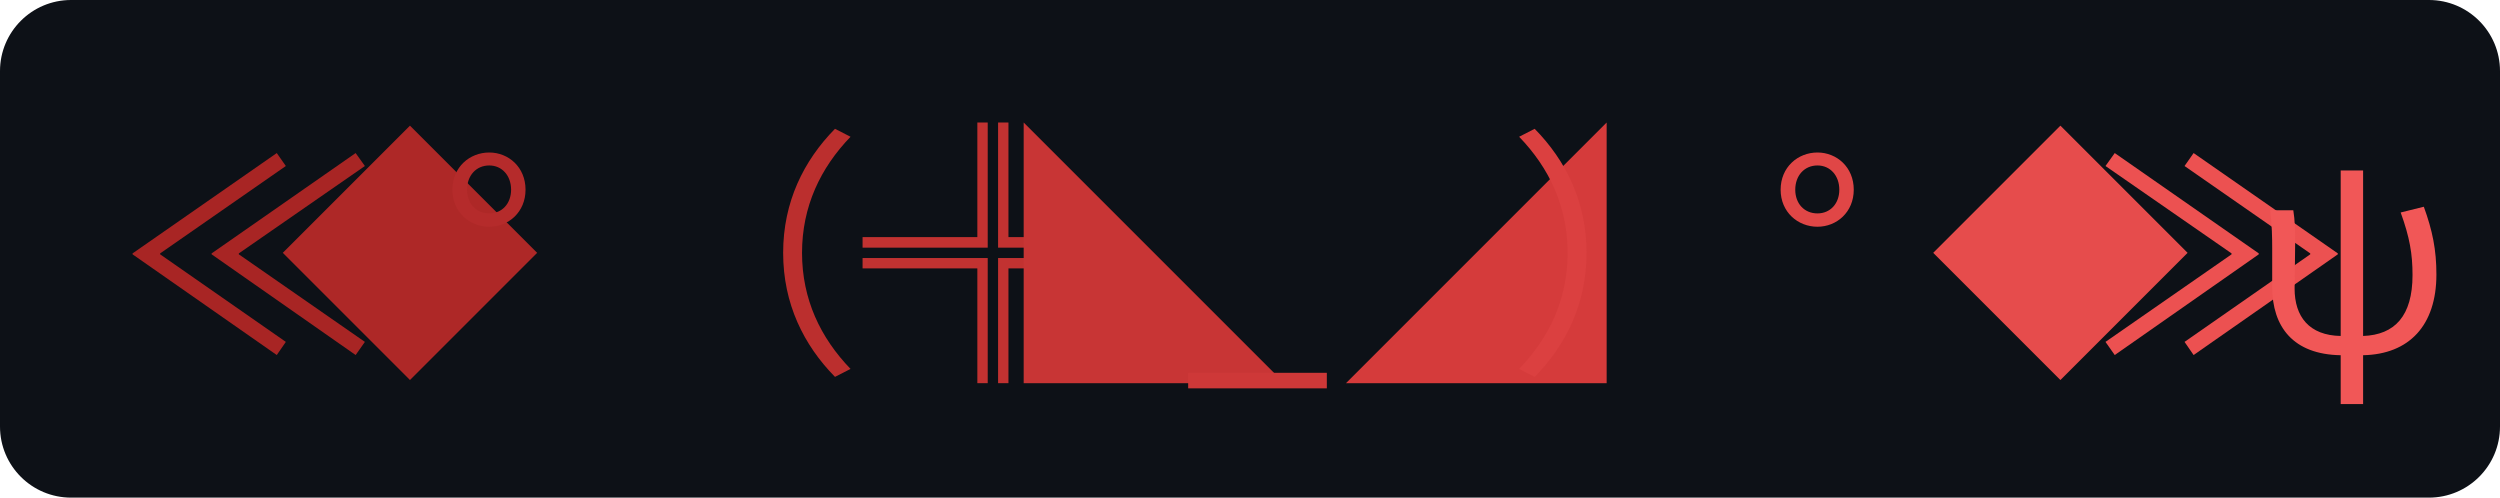
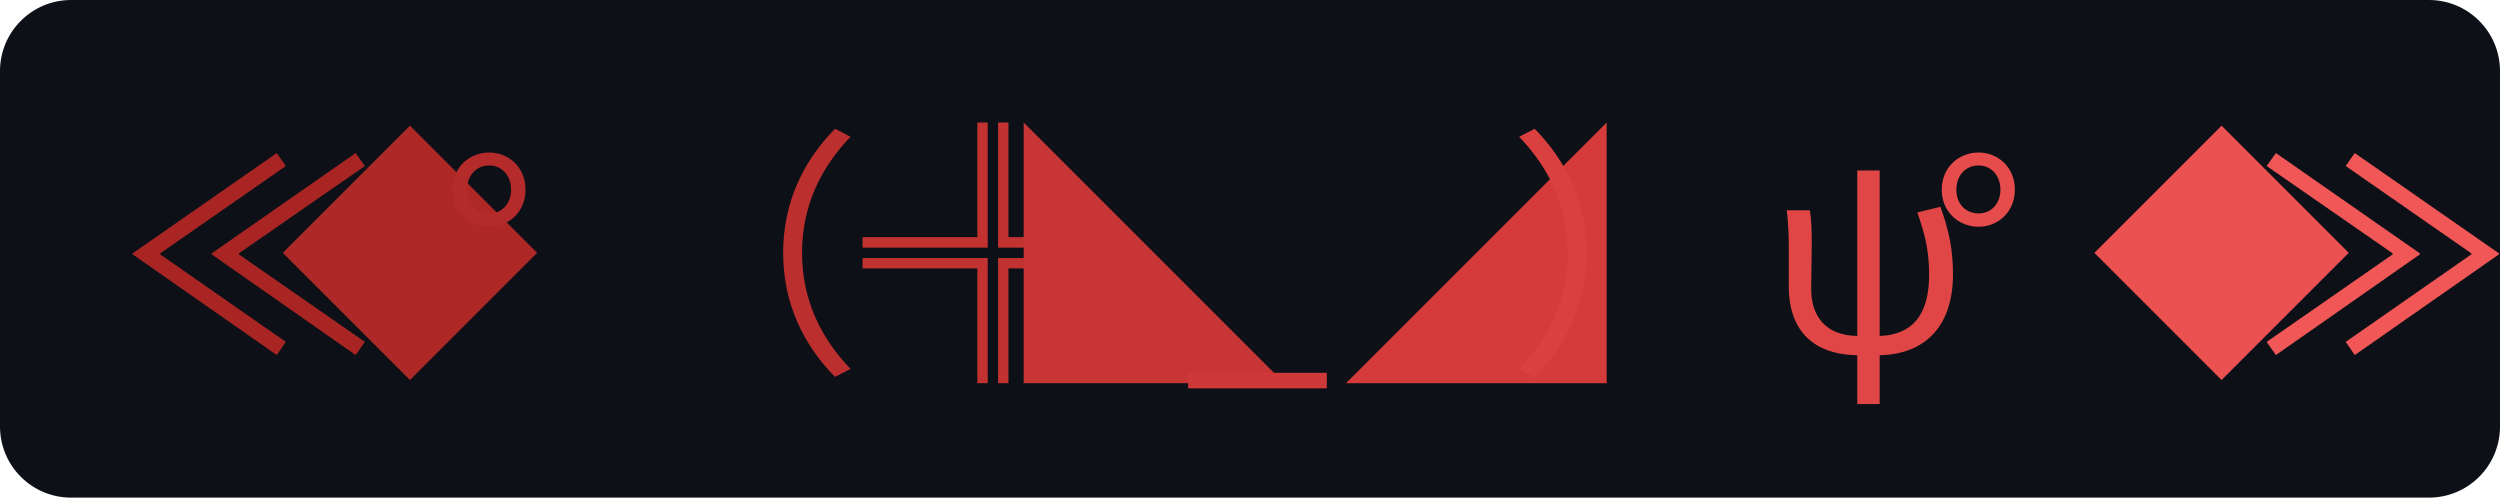
<svg xmlns="http://www.w3.org/2000/svg" width="211" height="42" viewBox="0 0 211 42" role="img">
  <rect width="100%" height="100%" rx="6" fill="#0d1117" />
  <g font-family="'Segoe UI Symbol','Malgun Gothic','Noto Sans CJK KR','Apple SD Gothic Neo','Noto Sans Symbols 2','DejaVu Sans',monospace" font-size="22" dominant-baseline="middle">
    <text x="10.0" y="22.0" fill="#a82524">≪</text>
    <text x="23.6" y="22.0" fill="#ae2827">◆</text>
    <text x="37.2" y="22.0" fill="#b52b2b">°</text>
    <text x="50.8" y="22.0" fill="#bb2f2e">（</text>
    <text x="72.8" y="22.0" fill="#c23231">╬</text>
    <text x="86.4" y="22.0" fill="#c83535">◣</text>
    <text x="100.0" y="22.0" fill="#ce3838">_</text>
    <text x="113.6" y="22.0" fill="#d53b3b">◢</text>
    <text x="127.2" y="22.0" fill="#db4040">）</text>
-     <text x="149.3" y="22.0" fill="#e04646">°</text>
-     <text x="162.9" y="22.0" fill="#e64c4c">◆</text>
-     <text x="176.5" y="22.0" fill="#ec5151">≫</text>
-     <text x="190.1" y="22.0" fill="#f15757">ψ</text>
+     <text x="149.3" y="22.0" fill="#e04646">ψ</text>
+     <text x="162.9" y="22.0" fill="#e64c4c">°</text>
+     <text x="176.5" y="22.0" fill="#ec5151">◆</text>
+     <text x="190.1" y="22.0" fill="#f15757">≫</text>
  </g>
</svg>
